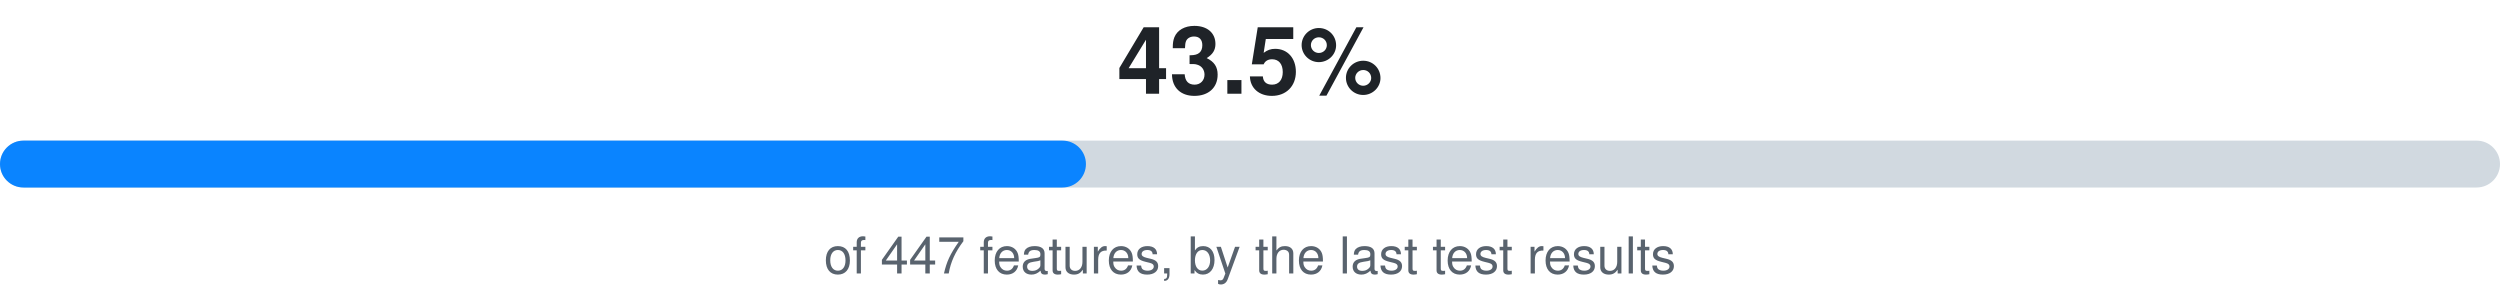
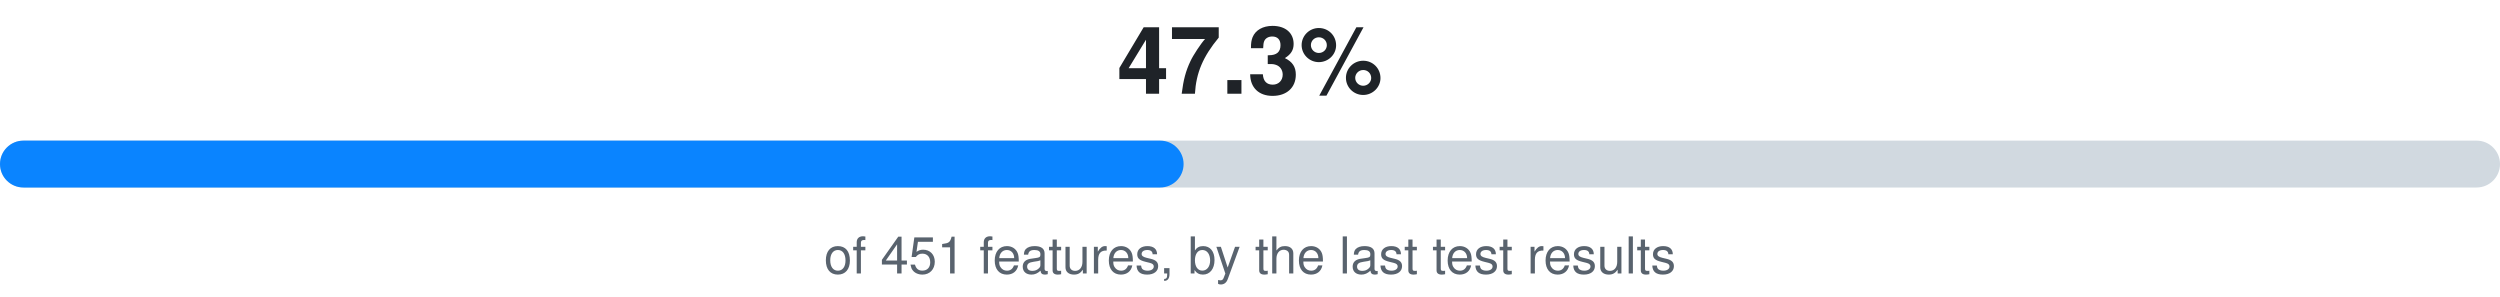
<svg xmlns="http://www.w3.org/2000/svg" viewBox="0 0 640 76" width="640" height="76">
  <style>
    text { font-family: -apple-system, BlinkMacSystemFont, "Segoe UI", Helvetica, Arial, sans-serif; text-anchor: middle; fill: #1f2328; }
    .note { fill: #59636e; }
    .track { fill: #d1d9e0; }
    .fill { fill: #0a84ff; }
    @media (prefers-color-scheme: dark) {
      text { fill: #f0f6fc; }
      .note { fill: #9198a1; }
      .track { fill: #3d444d; }
    }
  </style>
-   <text x="320" y="24" font-size="24" font-weight="600">43.5%</text>
+   <text x="320" y="24" font-size="24" font-weight="600">47.3%</text>
  <rect class="track" x="0" y="36" width="640" height="12" rx="6" />
-   <rect class="fill" x="0" y="36" width="278" height="12" rx="6" />
-   <text class="note" x="320" y="70" font-size="13">of 447 features, by the last test results</text>
+   <rect class="fill" x="0" y="36" width="303" height="12" rx="6" />
+   <text class="note" x="320" y="70" font-size="13">of 451 features, by the last test results</text>
</svg>
